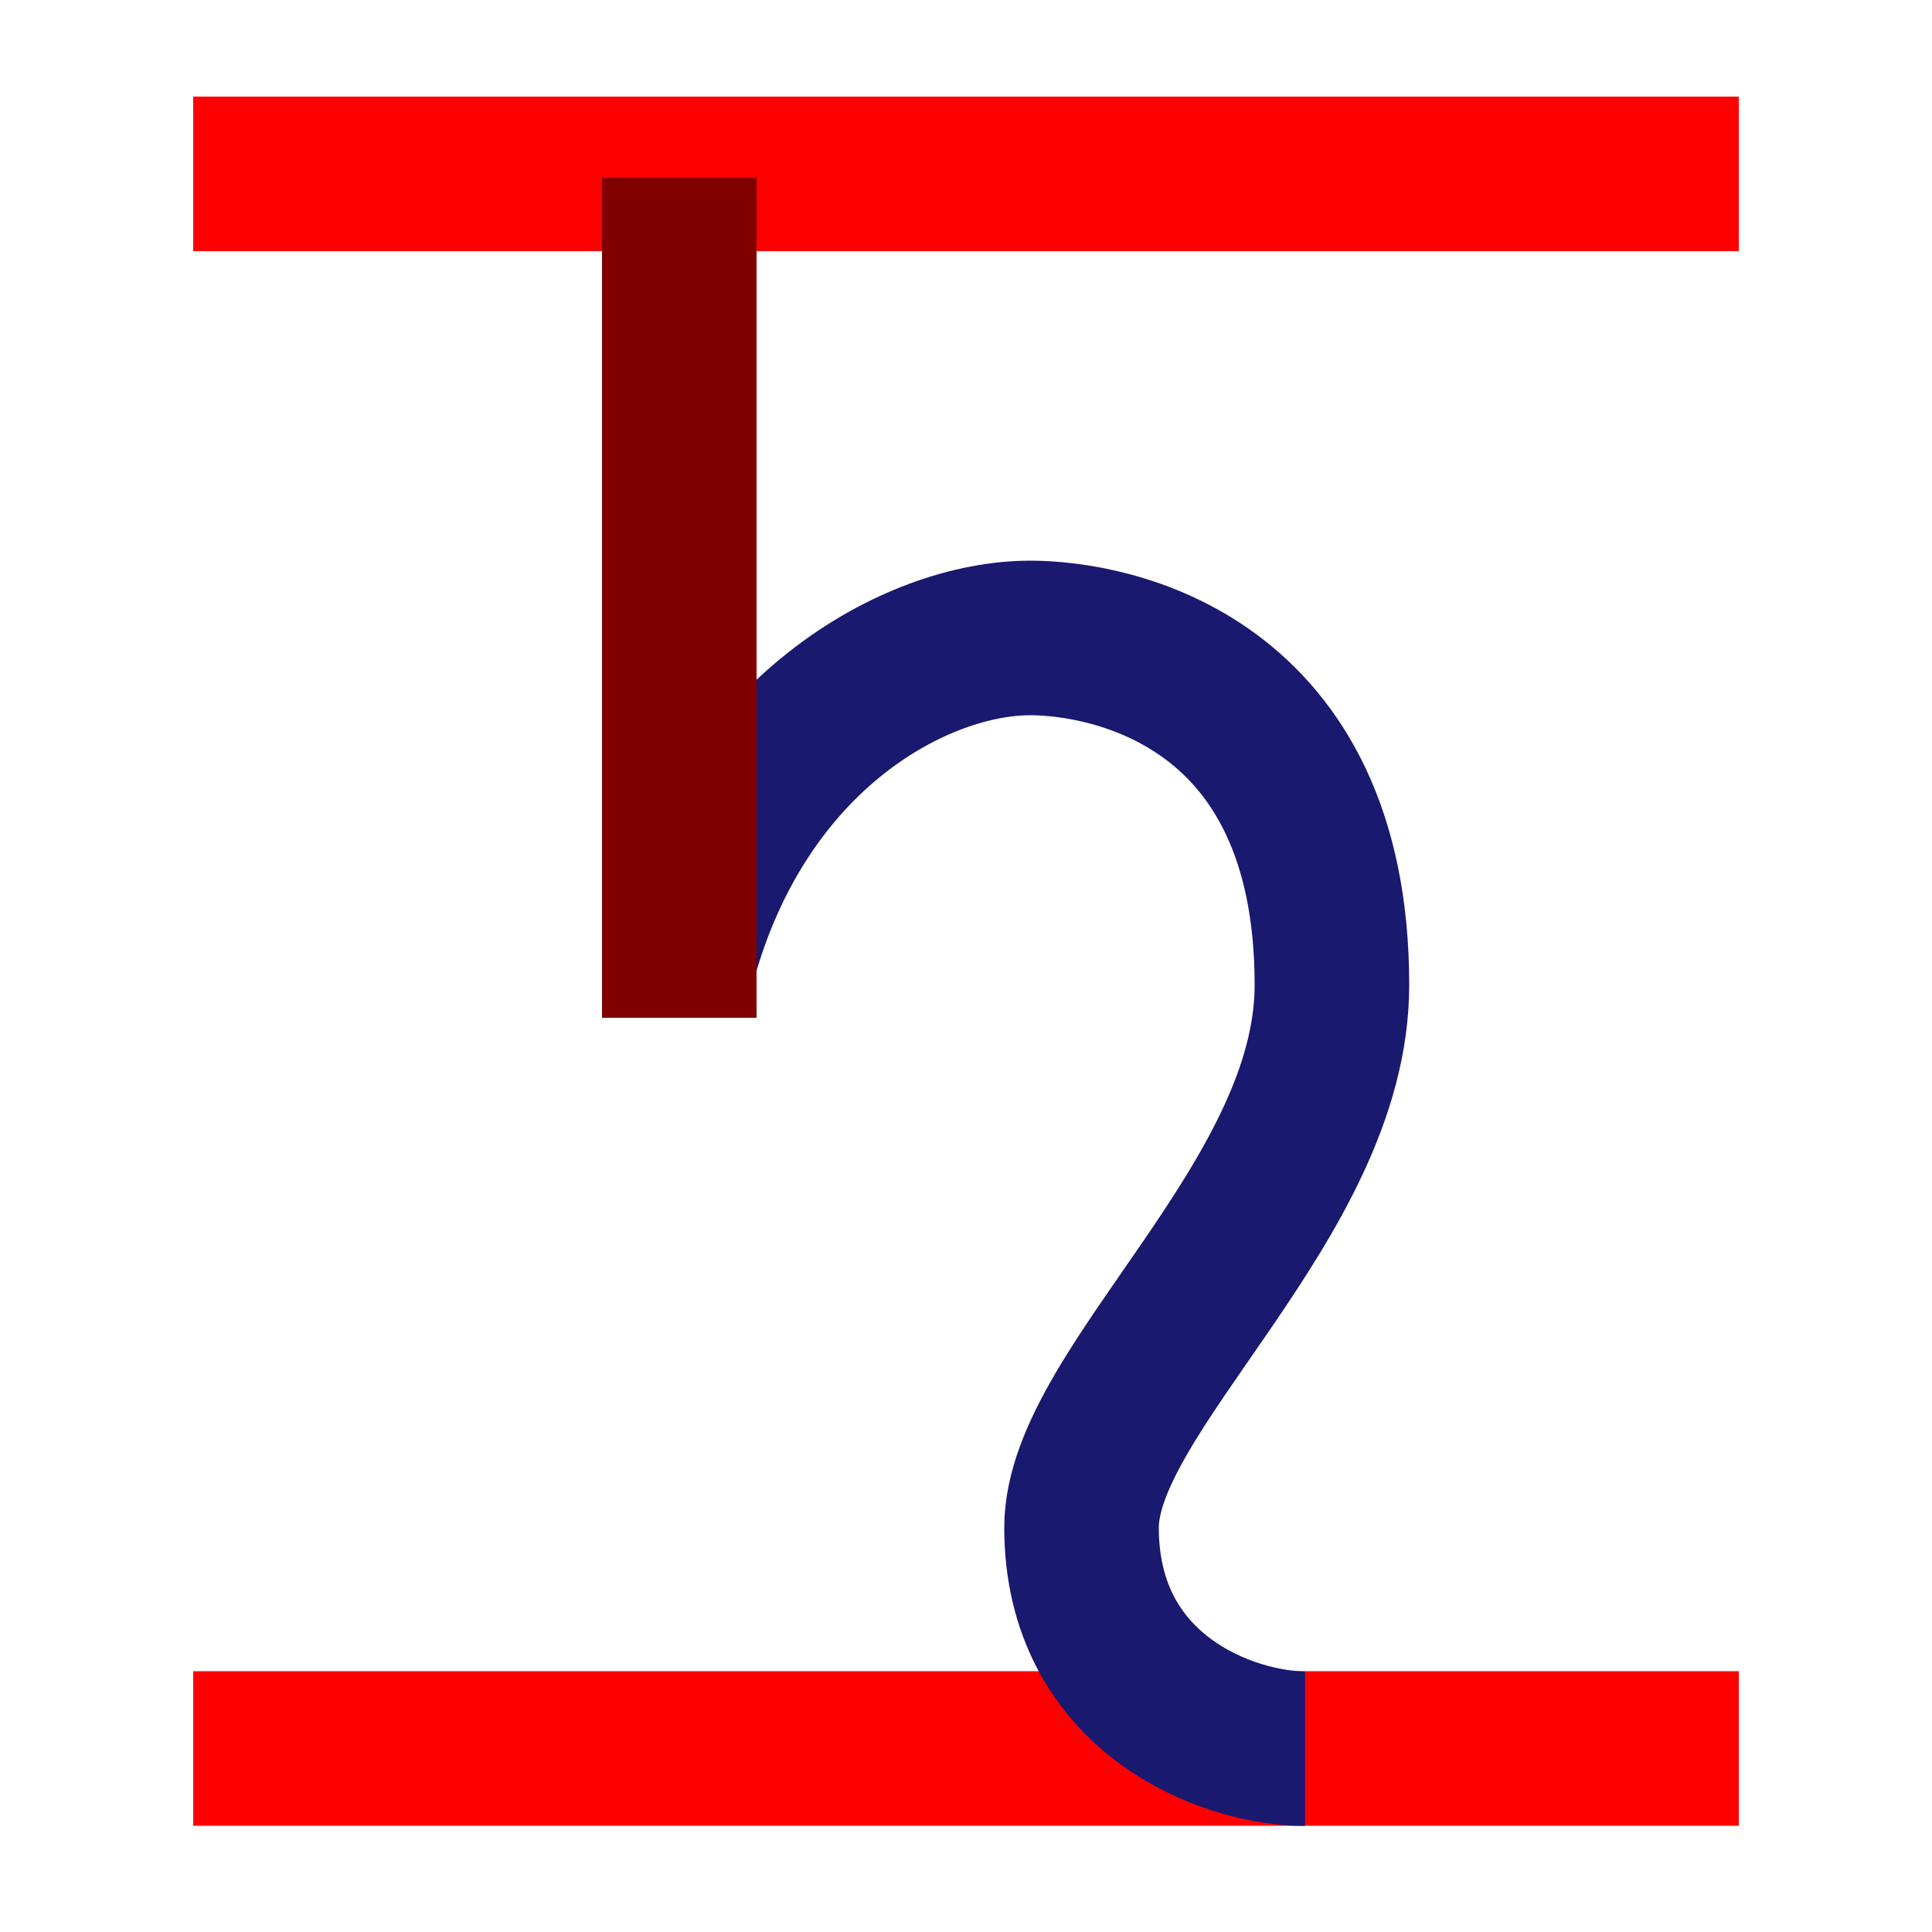
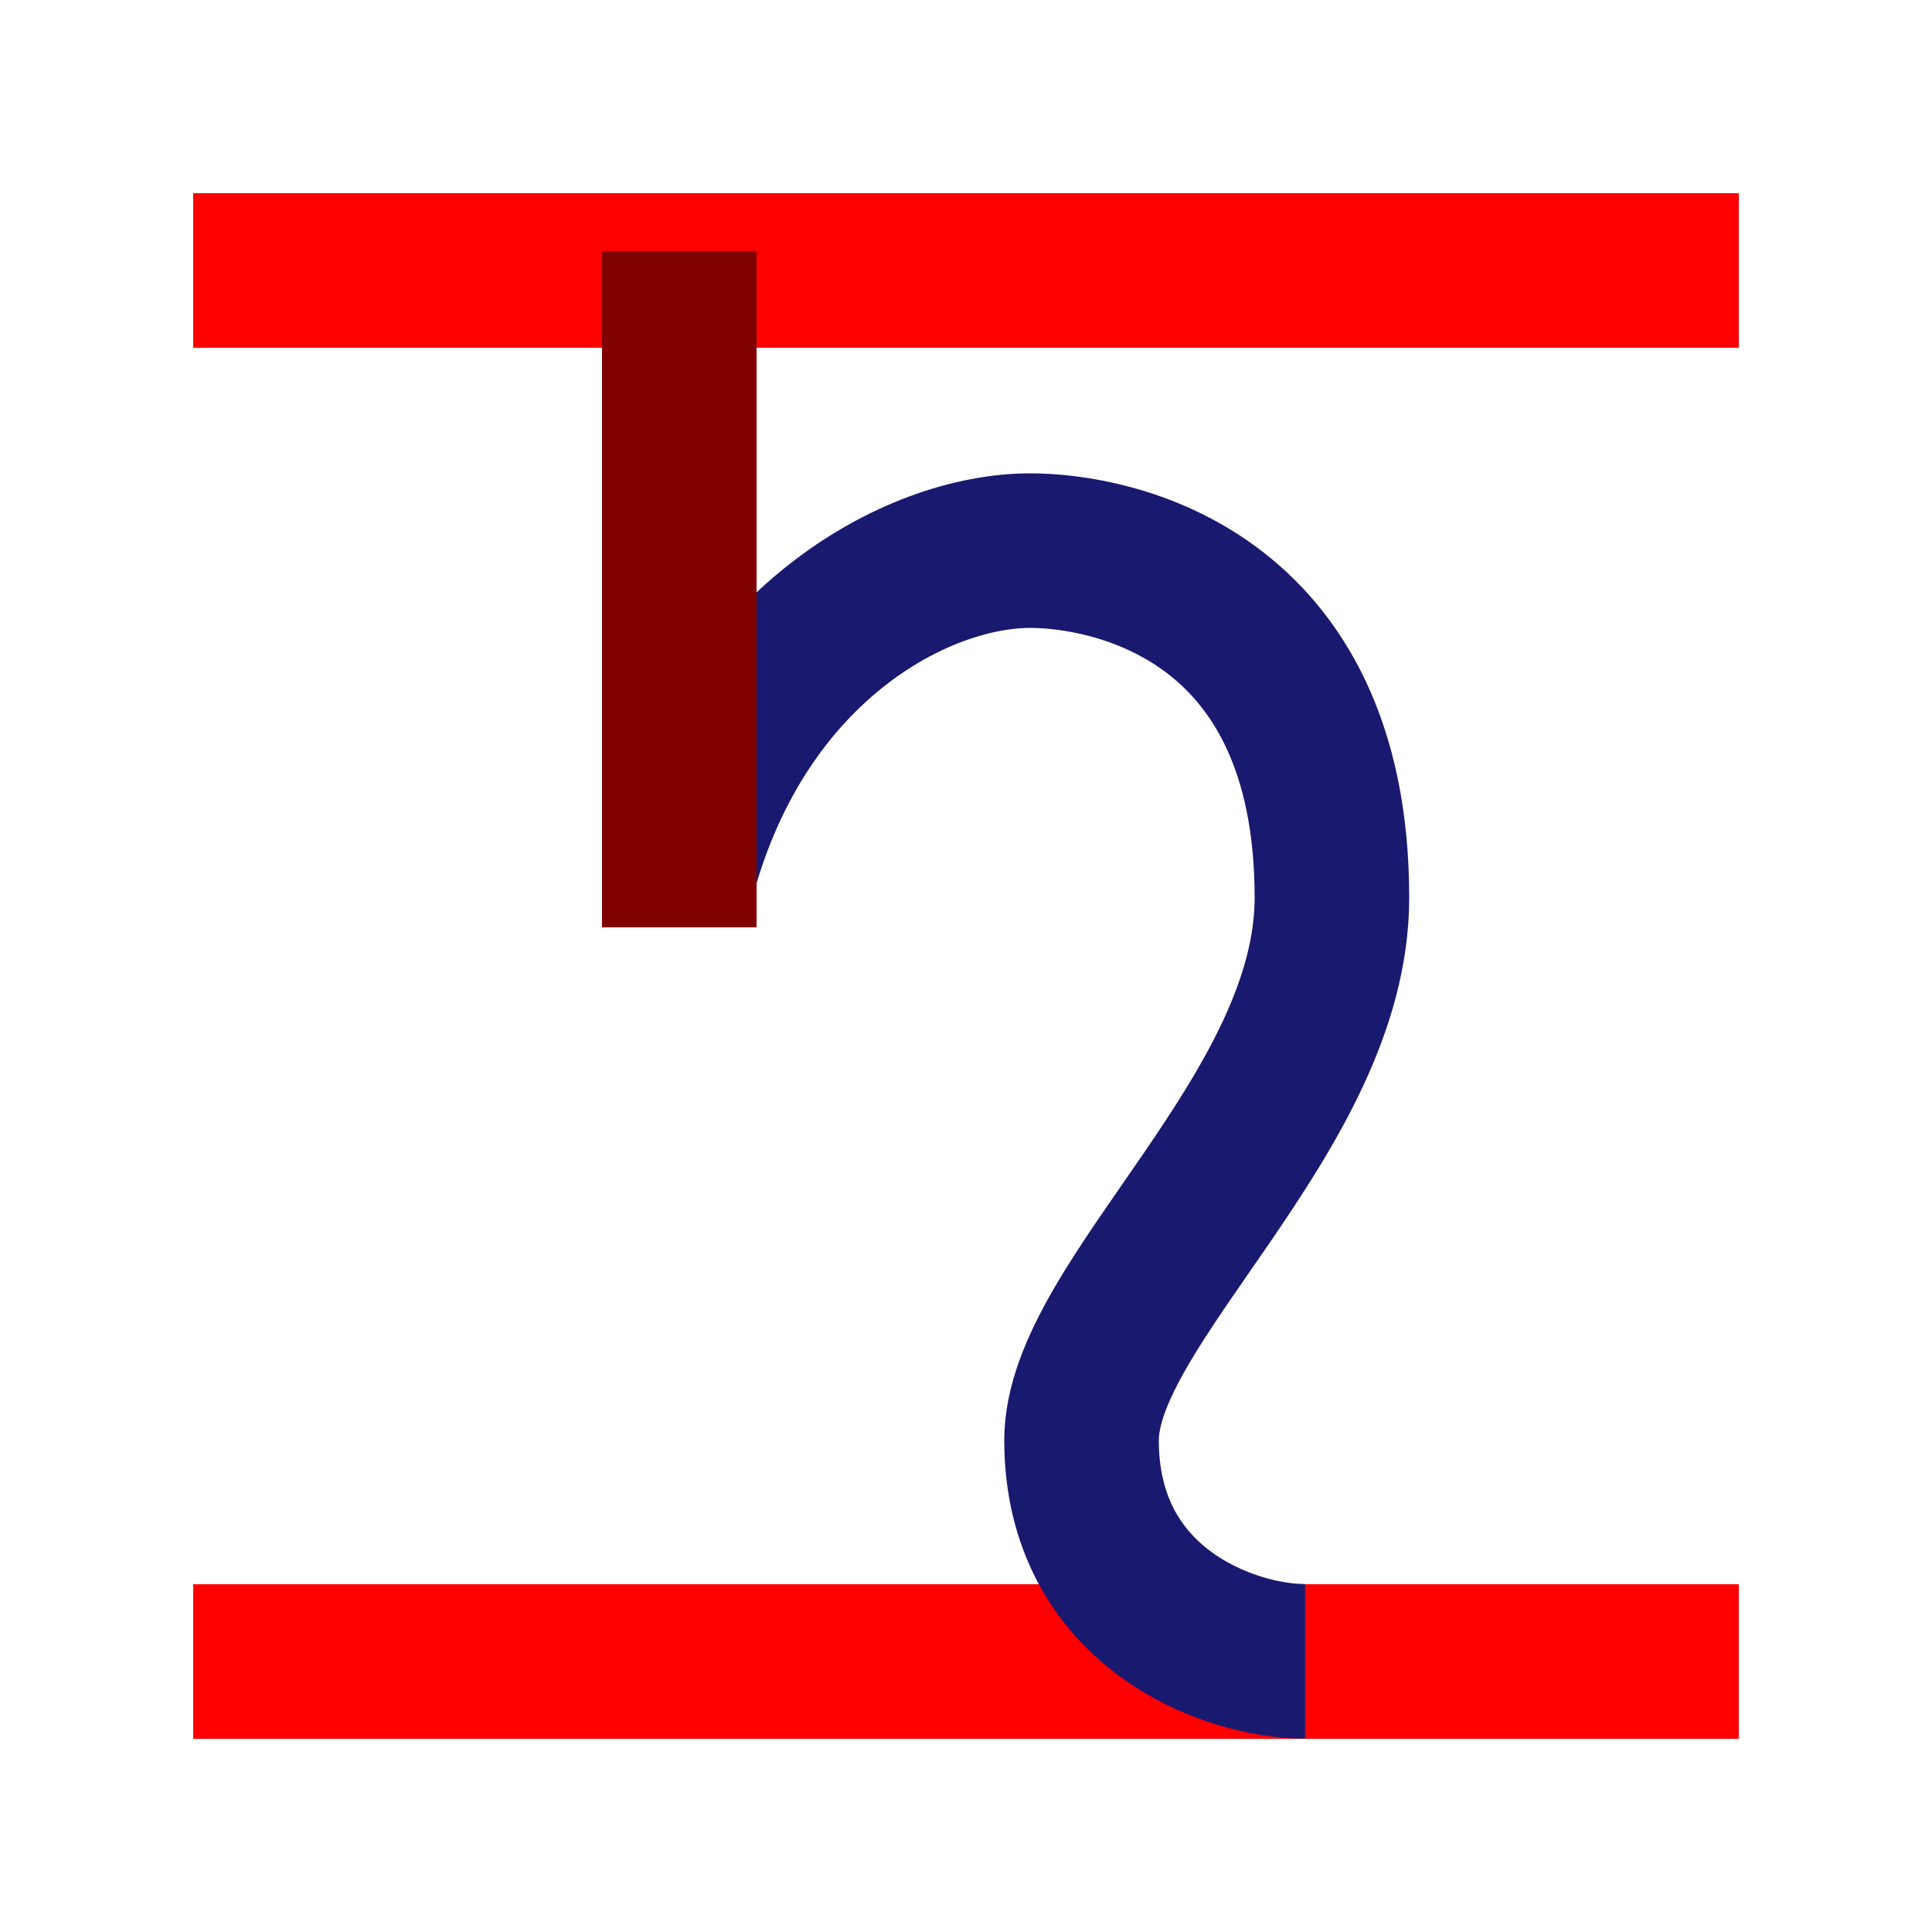
<svg xmlns="http://www.w3.org/2000/svg" width="10mm" height="10mm" version="1.1" viewBox="0 0 10 10" id="svg10">
  <defs id="defs14" />
-   <path style="opacity:0.999;fill:none;stroke:#ff0000;stroke-width:0.8;stroke-linejoin:round;stroke-miterlimit:10;stroke-dasharray:none;paint-order:stroke fill markers" d="M 1,0.9 H 9" id="path1038" />
-   <path style="opacity:0.999;fill:none;stroke:#ff0000;stroke-width:0.8;stroke-linejoin:round;stroke-miterlimit:10;stroke-dasharray:none;paint-order:stroke fill markers" d="M 1,9.05 H 9" id="path1038-9" />
-   <path d="m 6.755,9.051 c -0.398,0 -1.157,-0.281 -1.157,-1.144 0,-0.716 1.296,-1.693 1.296,-2.809 0,-1.583 -1.151,-1.796 -1.561,-1.796 -0.587,0 -1.491,0.483 -1.818,1.669" style="opacity:0.999;fill:none;stroke:#191970;stroke-width:0.8;stroke-linejoin:round;stroke-miterlimit:10;stroke-dasharray:none;paint-order:stroke fill markers" id="path6" />
-   <path style="opacity:0.999;fill:none;stroke:#800000;stroke-width:0.8;stroke-linejoin:round;stroke-miterlimit:10;stroke-dasharray:none;paint-order:stroke fill markers" d="M 3.516,0.919 V 5.268" id="path1038-0" />
+   <path style="opacity:0.999;fill:none;stroke:#ff0000;stroke-width:0.8;stroke-linejoin:round;stroke-miterlimit:10;stroke-dasharray:none;paint-order:stroke fill markers" d="M 1,1.4 H 9" id="path1038" />
+   <path style="opacity:0.999;fill:none;stroke:#ff0000;stroke-width:0.8;stroke-linejoin:round;stroke-miterlimit:10;stroke-dasharray:none;paint-order:stroke fill markers" d="M 1,8.6 H 9" id="path1038-9" />
+   <path d="m 6.755,8.599 c -0.398,0 -1.157,-0.281 -1.157,-1.144 0,-0.716 1.296,-1.693 1.296,-2.809 0,-1.583 -1.151,-1.796 -1.561,-1.796 -0.587,0 -1.491,0.483 -1.818,1.669" style="opacity:0.999;fill:none;stroke:#191970;stroke-width:0.8;stroke-linejoin:round;stroke-miterlimit:10;stroke-dasharray:none;paint-order:stroke fill markers" id="path6" />
+   <path style="opacity:0.999;fill:none;stroke:#800000;stroke-width:0.8;stroke-linejoin:round;stroke-miterlimit:10;stroke-dasharray:none;paint-order:stroke fill markers" d="M 3.516,1.3 V 4.8" id="path1038-0" />
</svg>
